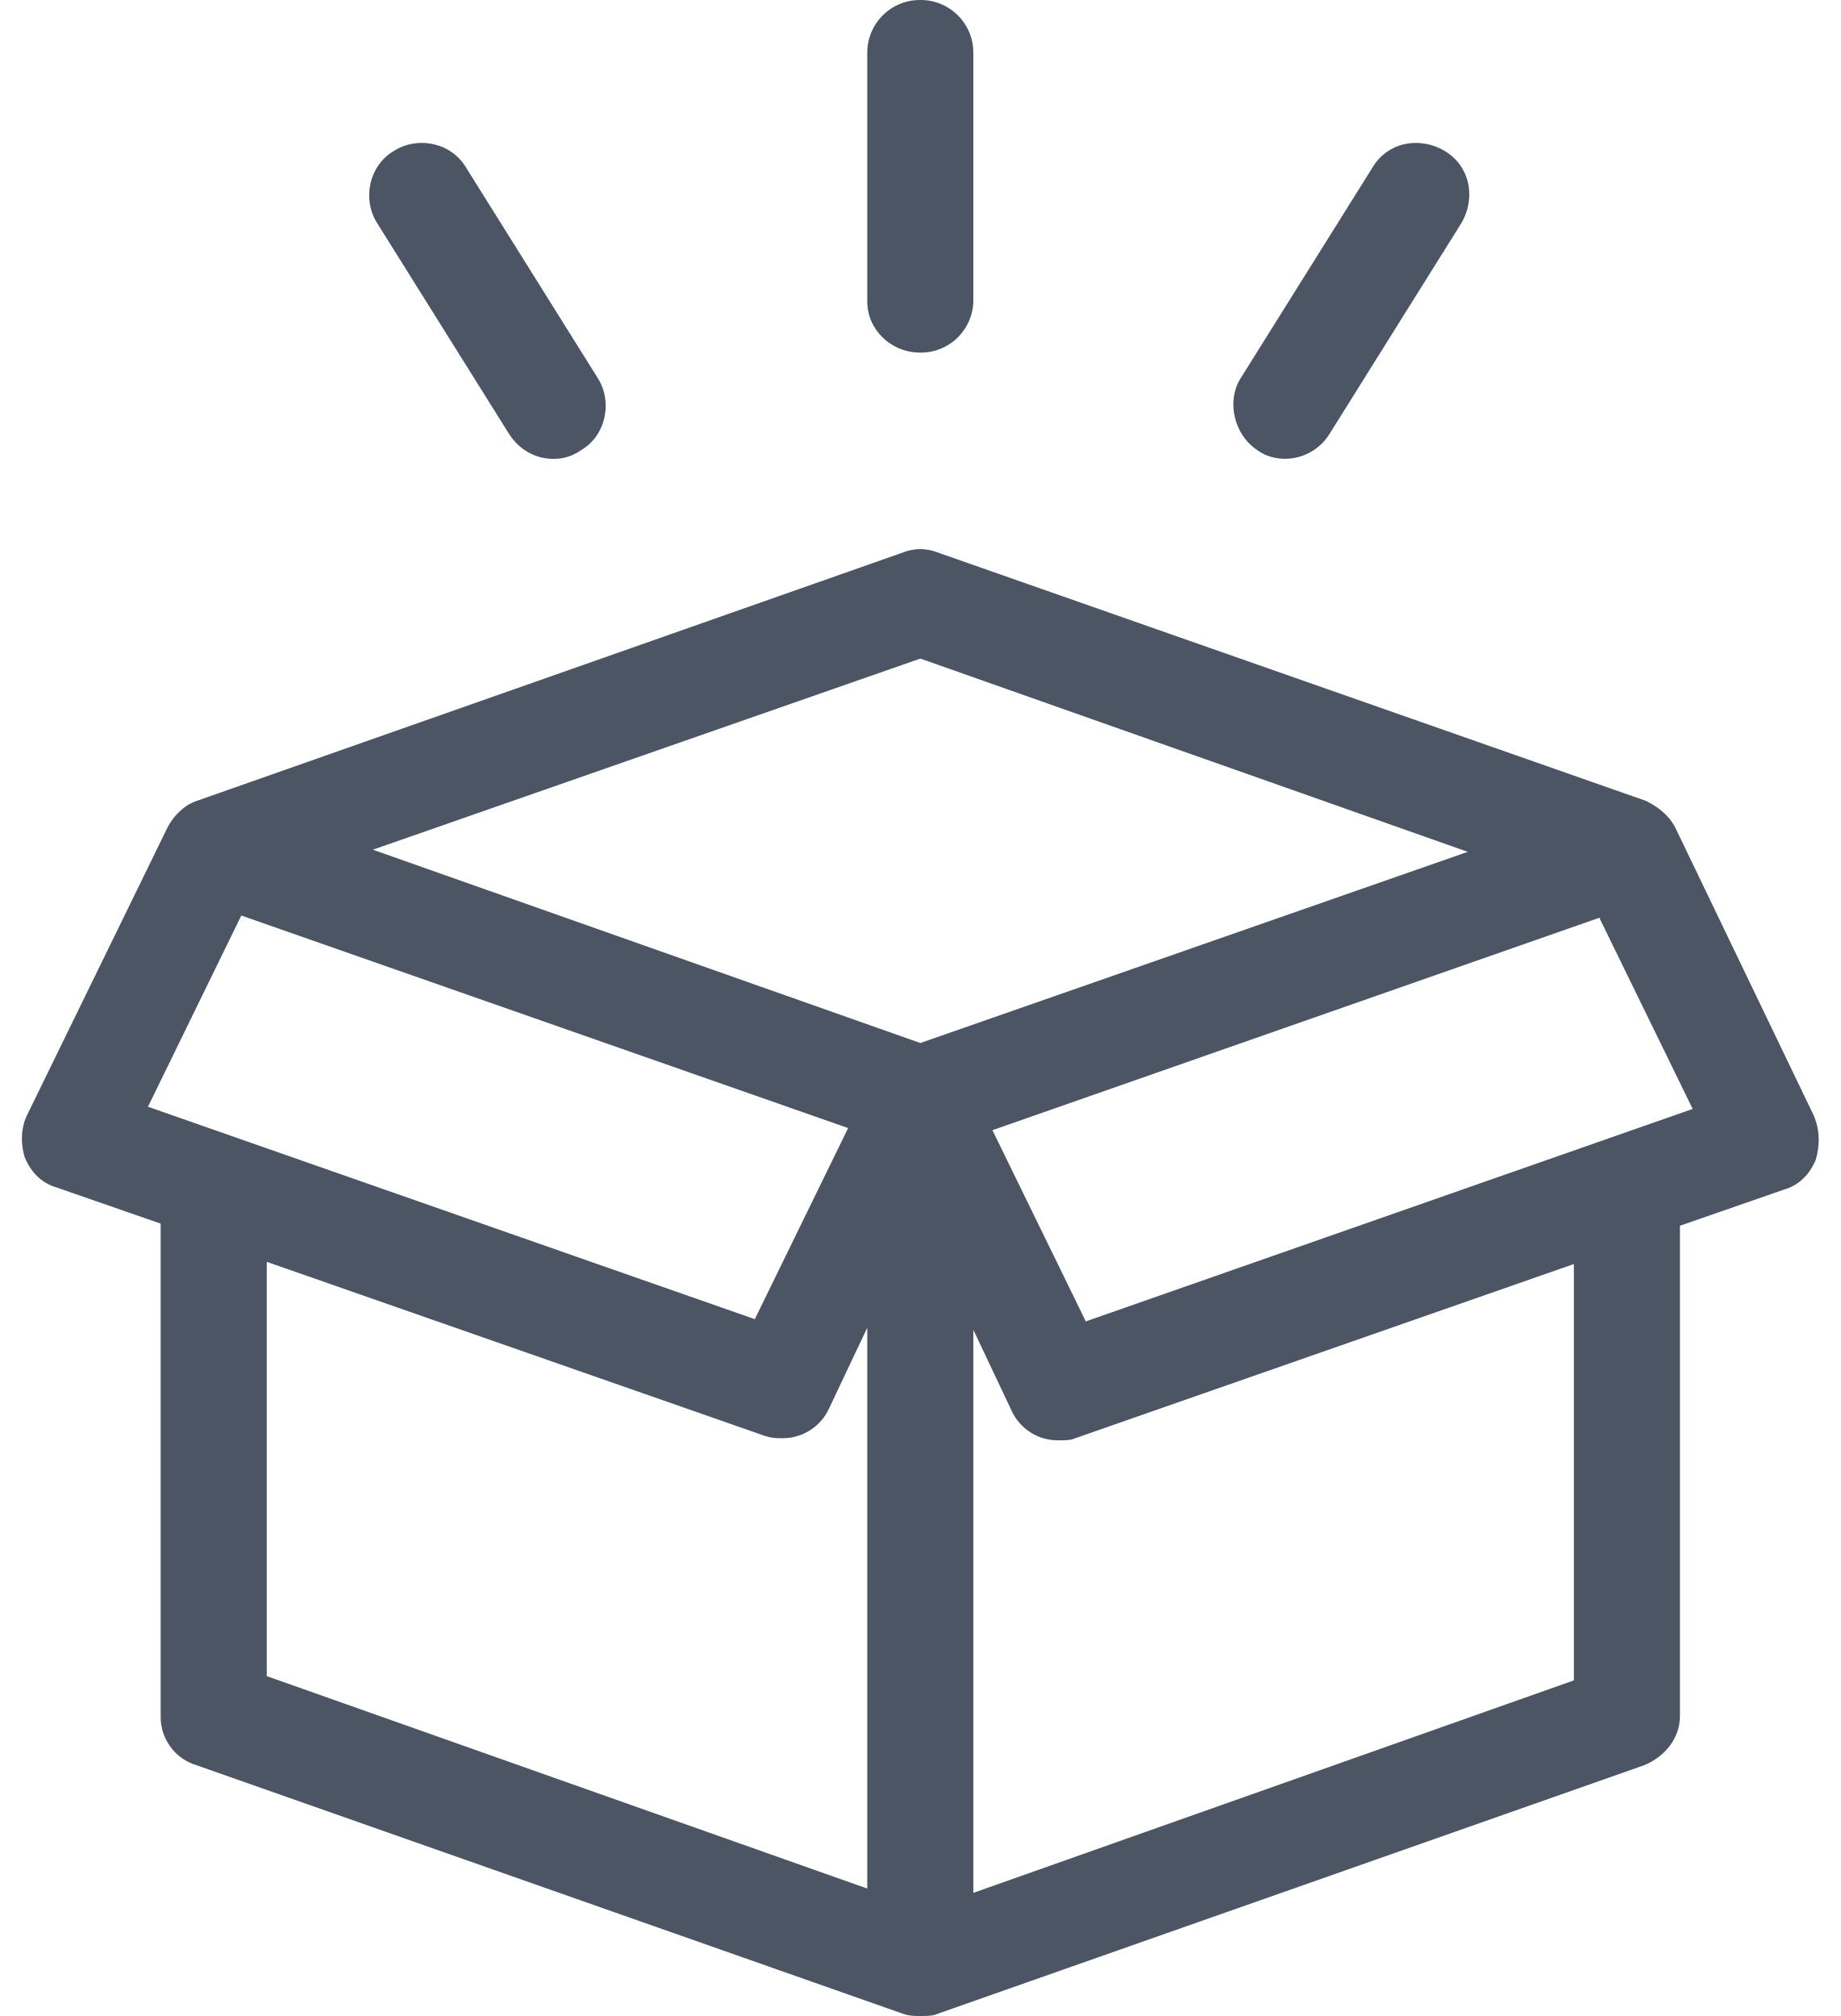
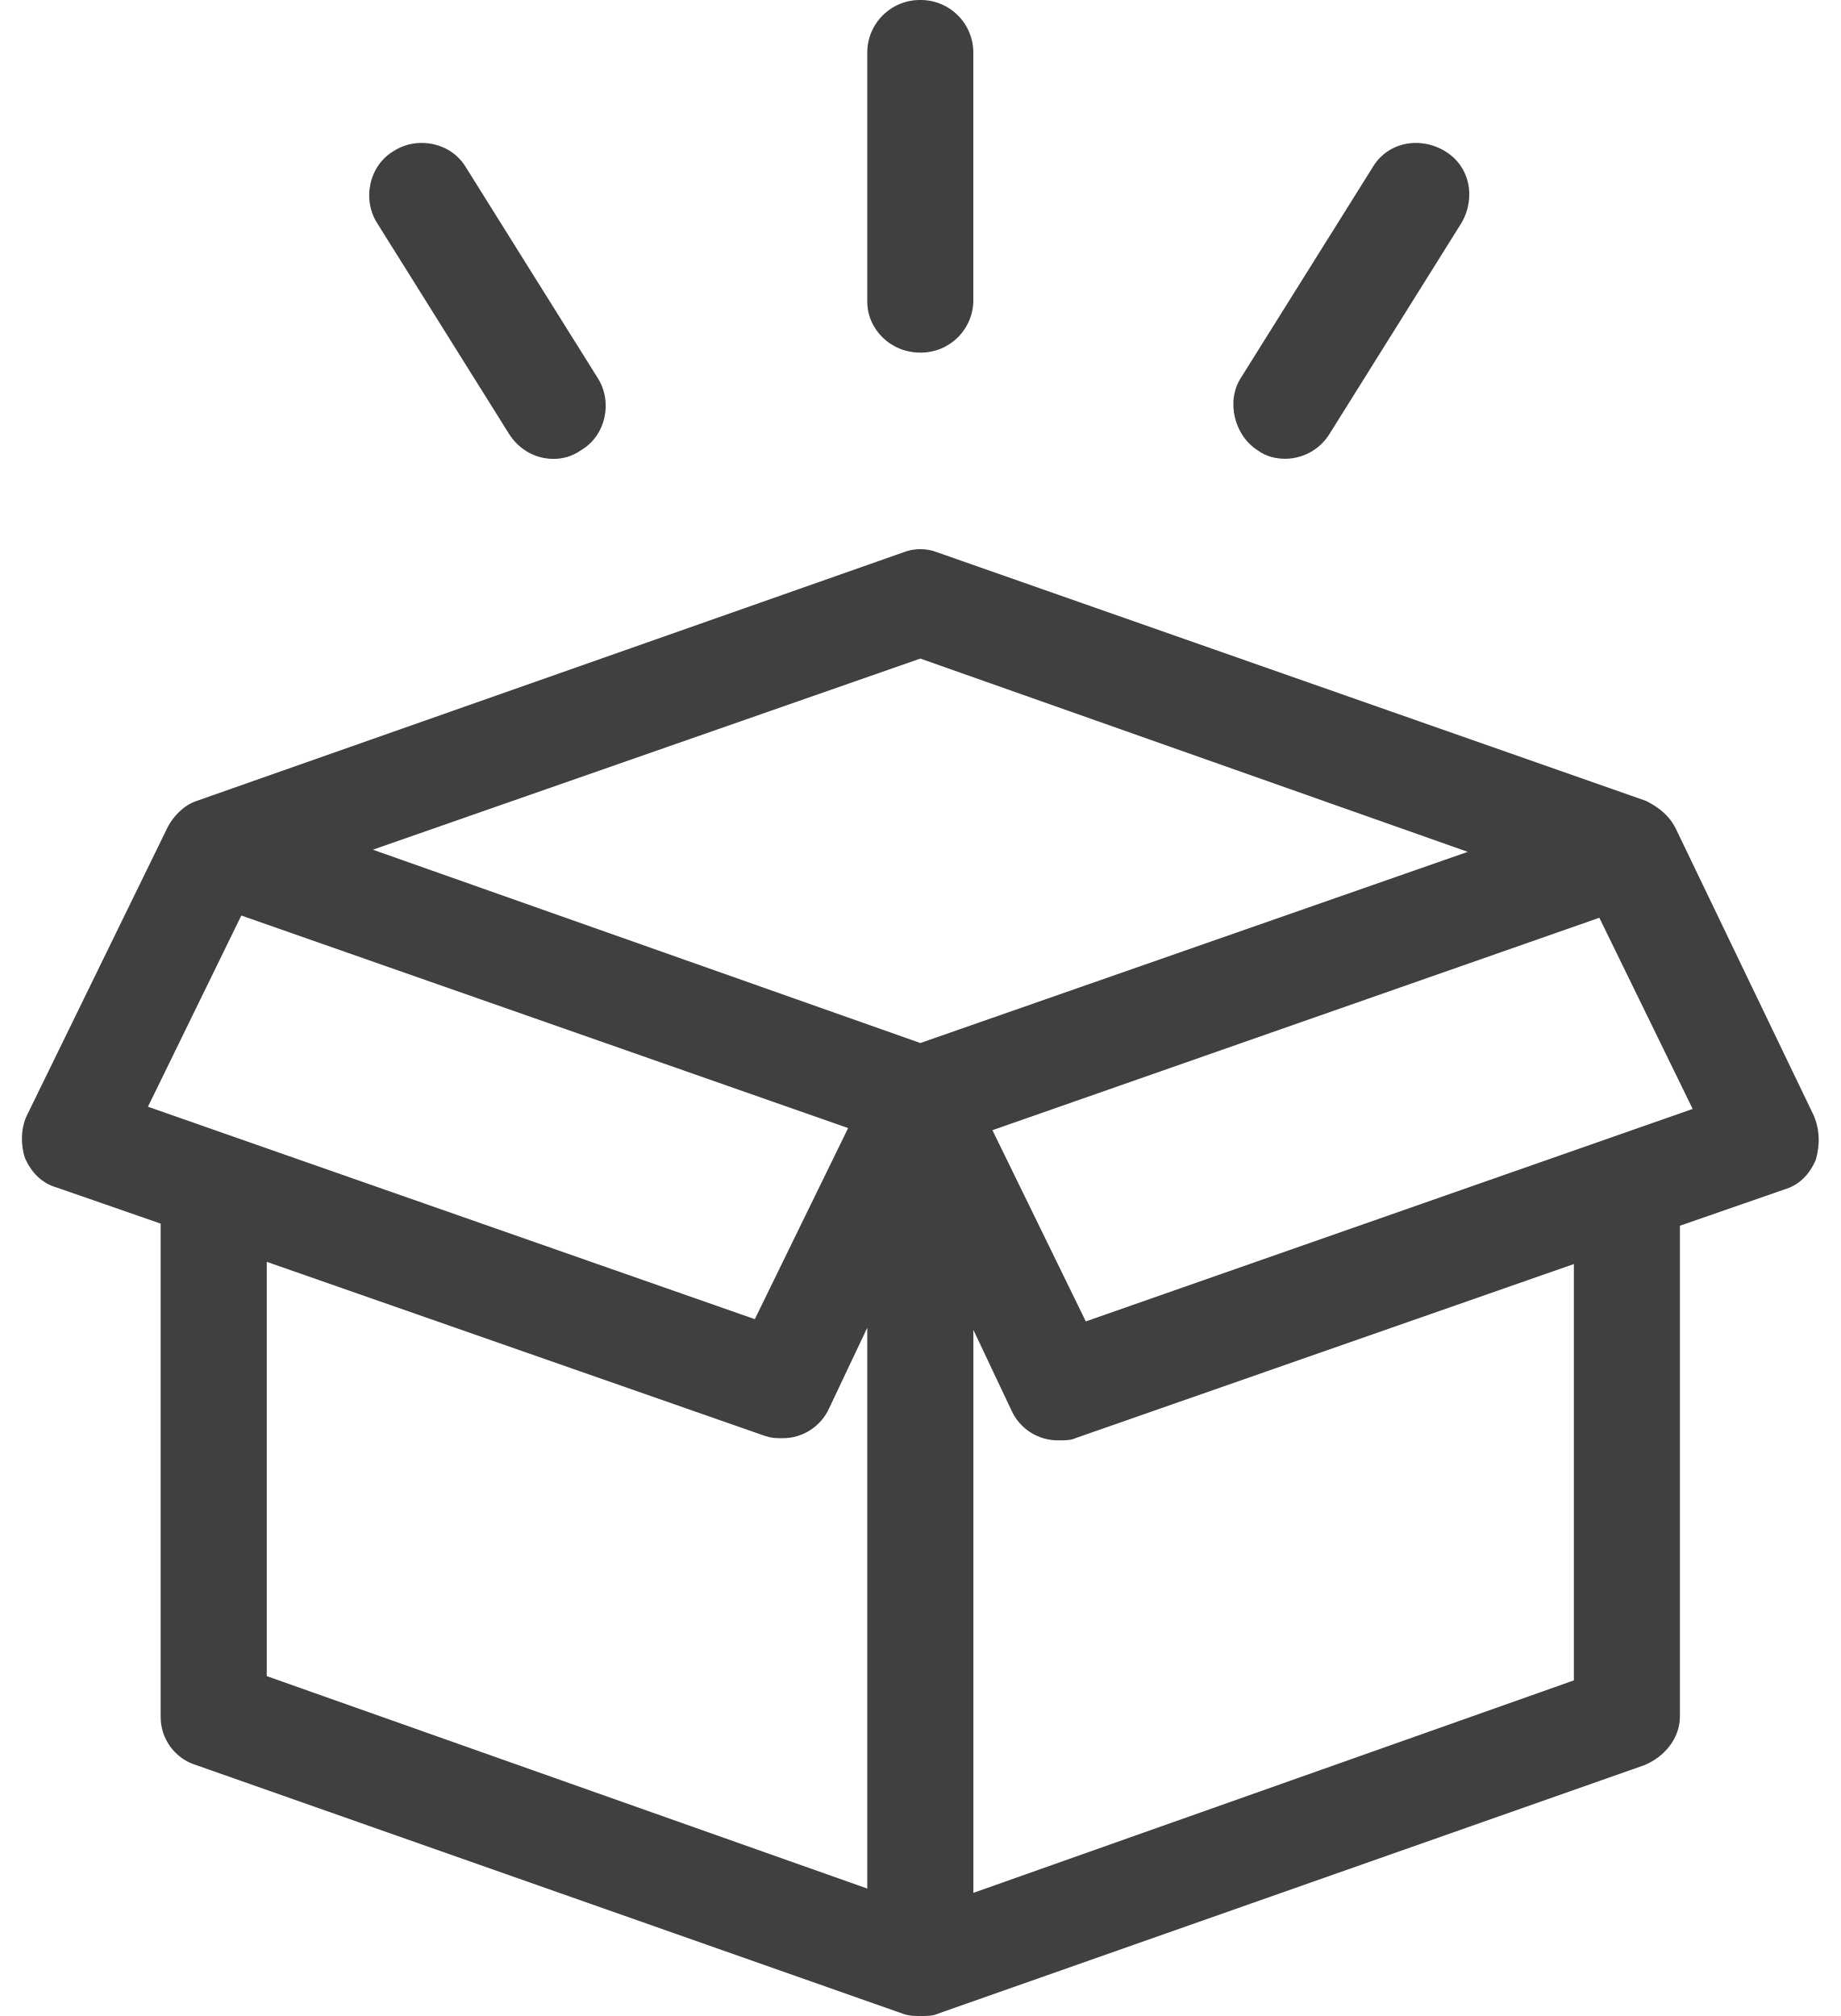
<svg xmlns="http://www.w3.org/2000/svg" fill="none" viewBox="0 0 42 46">
-   <path fill="#4B5563" d="M22.21 6.835A1.2 1.2 0 0121 8.046c-.679 0-1.211-.533-1.211-1.163V1.212A1.2 1.2 0 0120.999 0a1.2 1.2 0 011.21 1.212v5.623z" />
-   <path fill="#4B5563" fill-rule="evenodd" d="M38.236 18.904l3.147 6.544c.145.34.145.678.048 1.018-.145.34-.387.581-.726.678l-2.373.824v11.197c0 .485-.338.921-.822 1.115l-16.123 5.672a.388.388 0 01-.099.031.67.67 0 01-.057.009C21.16 46 21.08 46 21 46c-.146 0-.243 0-.388-.048L4.49 40.28a1.149 1.149 0 01-.824-1.115V27.92l-2.372-.824c-.339-.097-.581-.34-.726-.679-.097-.29-.097-.678.048-.97l3.195-6.543a1.34 1.34 0 01.414-.494 1.01 1.01 0 01.265-.136l16.122-5.671c.242-.097.533-.097.775 0l16.17 5.671c.1.05.194.105.28.168.09.066.172.14.244.225.06.071.111.15.155.237zm-4.745.533L21 15.027 8.508 19.388 21 23.799l12.49-4.362zM19.353 25.74L5.506 20.89l-2.13 4.363L17.223 30.1l2.13-4.362zm-1.888 7.028L6.087 28.792v9.453l13.702 4.847V30.295l-.872 1.842a1.16 1.16 0 01-1.065.679c-.074 0-.136 0-.198-.007a.866.866 0 01-.189-.042zM22.21 43.19l13.702-4.848v-9.5l-11.378 3.975c-.097.048-.242.048-.388.048a1.16 1.16 0 01-1.065-.679l-.871-1.842V43.19zm.435-17.402l2.13 4.363 13.848-4.848-2.13-4.362-13.848 4.847z" clip-rule="evenodd" />
-   <path fill="#4B5563" d="M29.017 10.429a1.194 1.194 0 001.327-.54l3.002-4.8c.339-.581.193-1.308-.388-1.648-.58-.339-1.307-.193-1.645.388L28.31 8.628c-.338.533-.145 1.309.388 1.648a.95.95 0 00.32.153zM12.623 10.47c-.387 0-.774-.194-1.016-.582L8.605 5.09c-.34-.534-.194-1.31.387-1.649.533-.339 1.307-.193 1.646.388l3.002 4.799c.34.533.194 1.309-.387 1.648a1.064 1.064 0 01-.63.194z" />
+   <path fill="#404040" d="M22.21 6.835A1.2 1.2 0 0121 8.046c-.679 0-1.211-.533-1.211-1.163V1.212A1.2 1.2 0 0120.999 0a1.2 1.2 0 011.21 1.212v5.623z" />
+   <path fill="#404040" fill-rule="evenodd" d="M38.236 18.904l3.147 6.544c.145.34.145.678.048 1.018-.145.34-.387.581-.726.678l-2.373.824v11.197c0 .485-.338.921-.822 1.115l-16.123 5.672a.388.388 0 01-.099.031.67.67 0 01-.057.009C21.16 46 21.08 46 21 46c-.146 0-.243 0-.388-.048L4.49 40.28a1.149 1.149 0 01-.824-1.115V27.92l-2.372-.824c-.339-.097-.581-.34-.726-.679-.097-.29-.097-.678.048-.97l3.195-6.543a1.34 1.34 0 01.414-.494 1.01 1.01 0 01.265-.136l16.122-5.671c.242-.097.533-.097.775 0l16.17 5.671c.1.05.194.105.28.168.09.066.172.14.244.225.06.071.111.15.155.237zm-4.745.533L21 15.027 8.508 19.388 21 23.799l12.49-4.362zM19.353 25.74L5.506 20.89l-2.13 4.363L17.223 30.1l2.13-4.362zm-1.888 7.028L6.087 28.792v9.453l13.702 4.847V30.295l-.872 1.842a1.16 1.16 0 01-1.065.679c-.074 0-.136 0-.198-.007a.866.866 0 01-.189-.042zM22.21 43.19l13.702-4.848v-9.5l-11.378 3.975c-.097.048-.242.048-.388.048a1.16 1.16 0 01-1.065-.679l-.871-1.842V43.19zm.435-17.402l2.13 4.363 13.848-4.848-2.13-4.362-13.848 4.847z" clip-rule="evenodd" />
+   <path fill="#404040" d="M29.017 10.429a1.194 1.194 0 001.327-.54l3.002-4.8c.339-.581.193-1.308-.388-1.648-.58-.339-1.307-.193-1.645.388L28.31 8.628c-.338.533-.145 1.309.388 1.648a.95.95 0 00.32.153zM12.623 10.47c-.387 0-.774-.194-1.016-.582L8.605 5.09c-.34-.534-.194-1.31.387-1.649.533-.339 1.307-.193 1.646.388l3.002 4.799c.34.533.194 1.309-.387 1.648a1.064 1.064 0 01-.63.194z" />
</svg>
